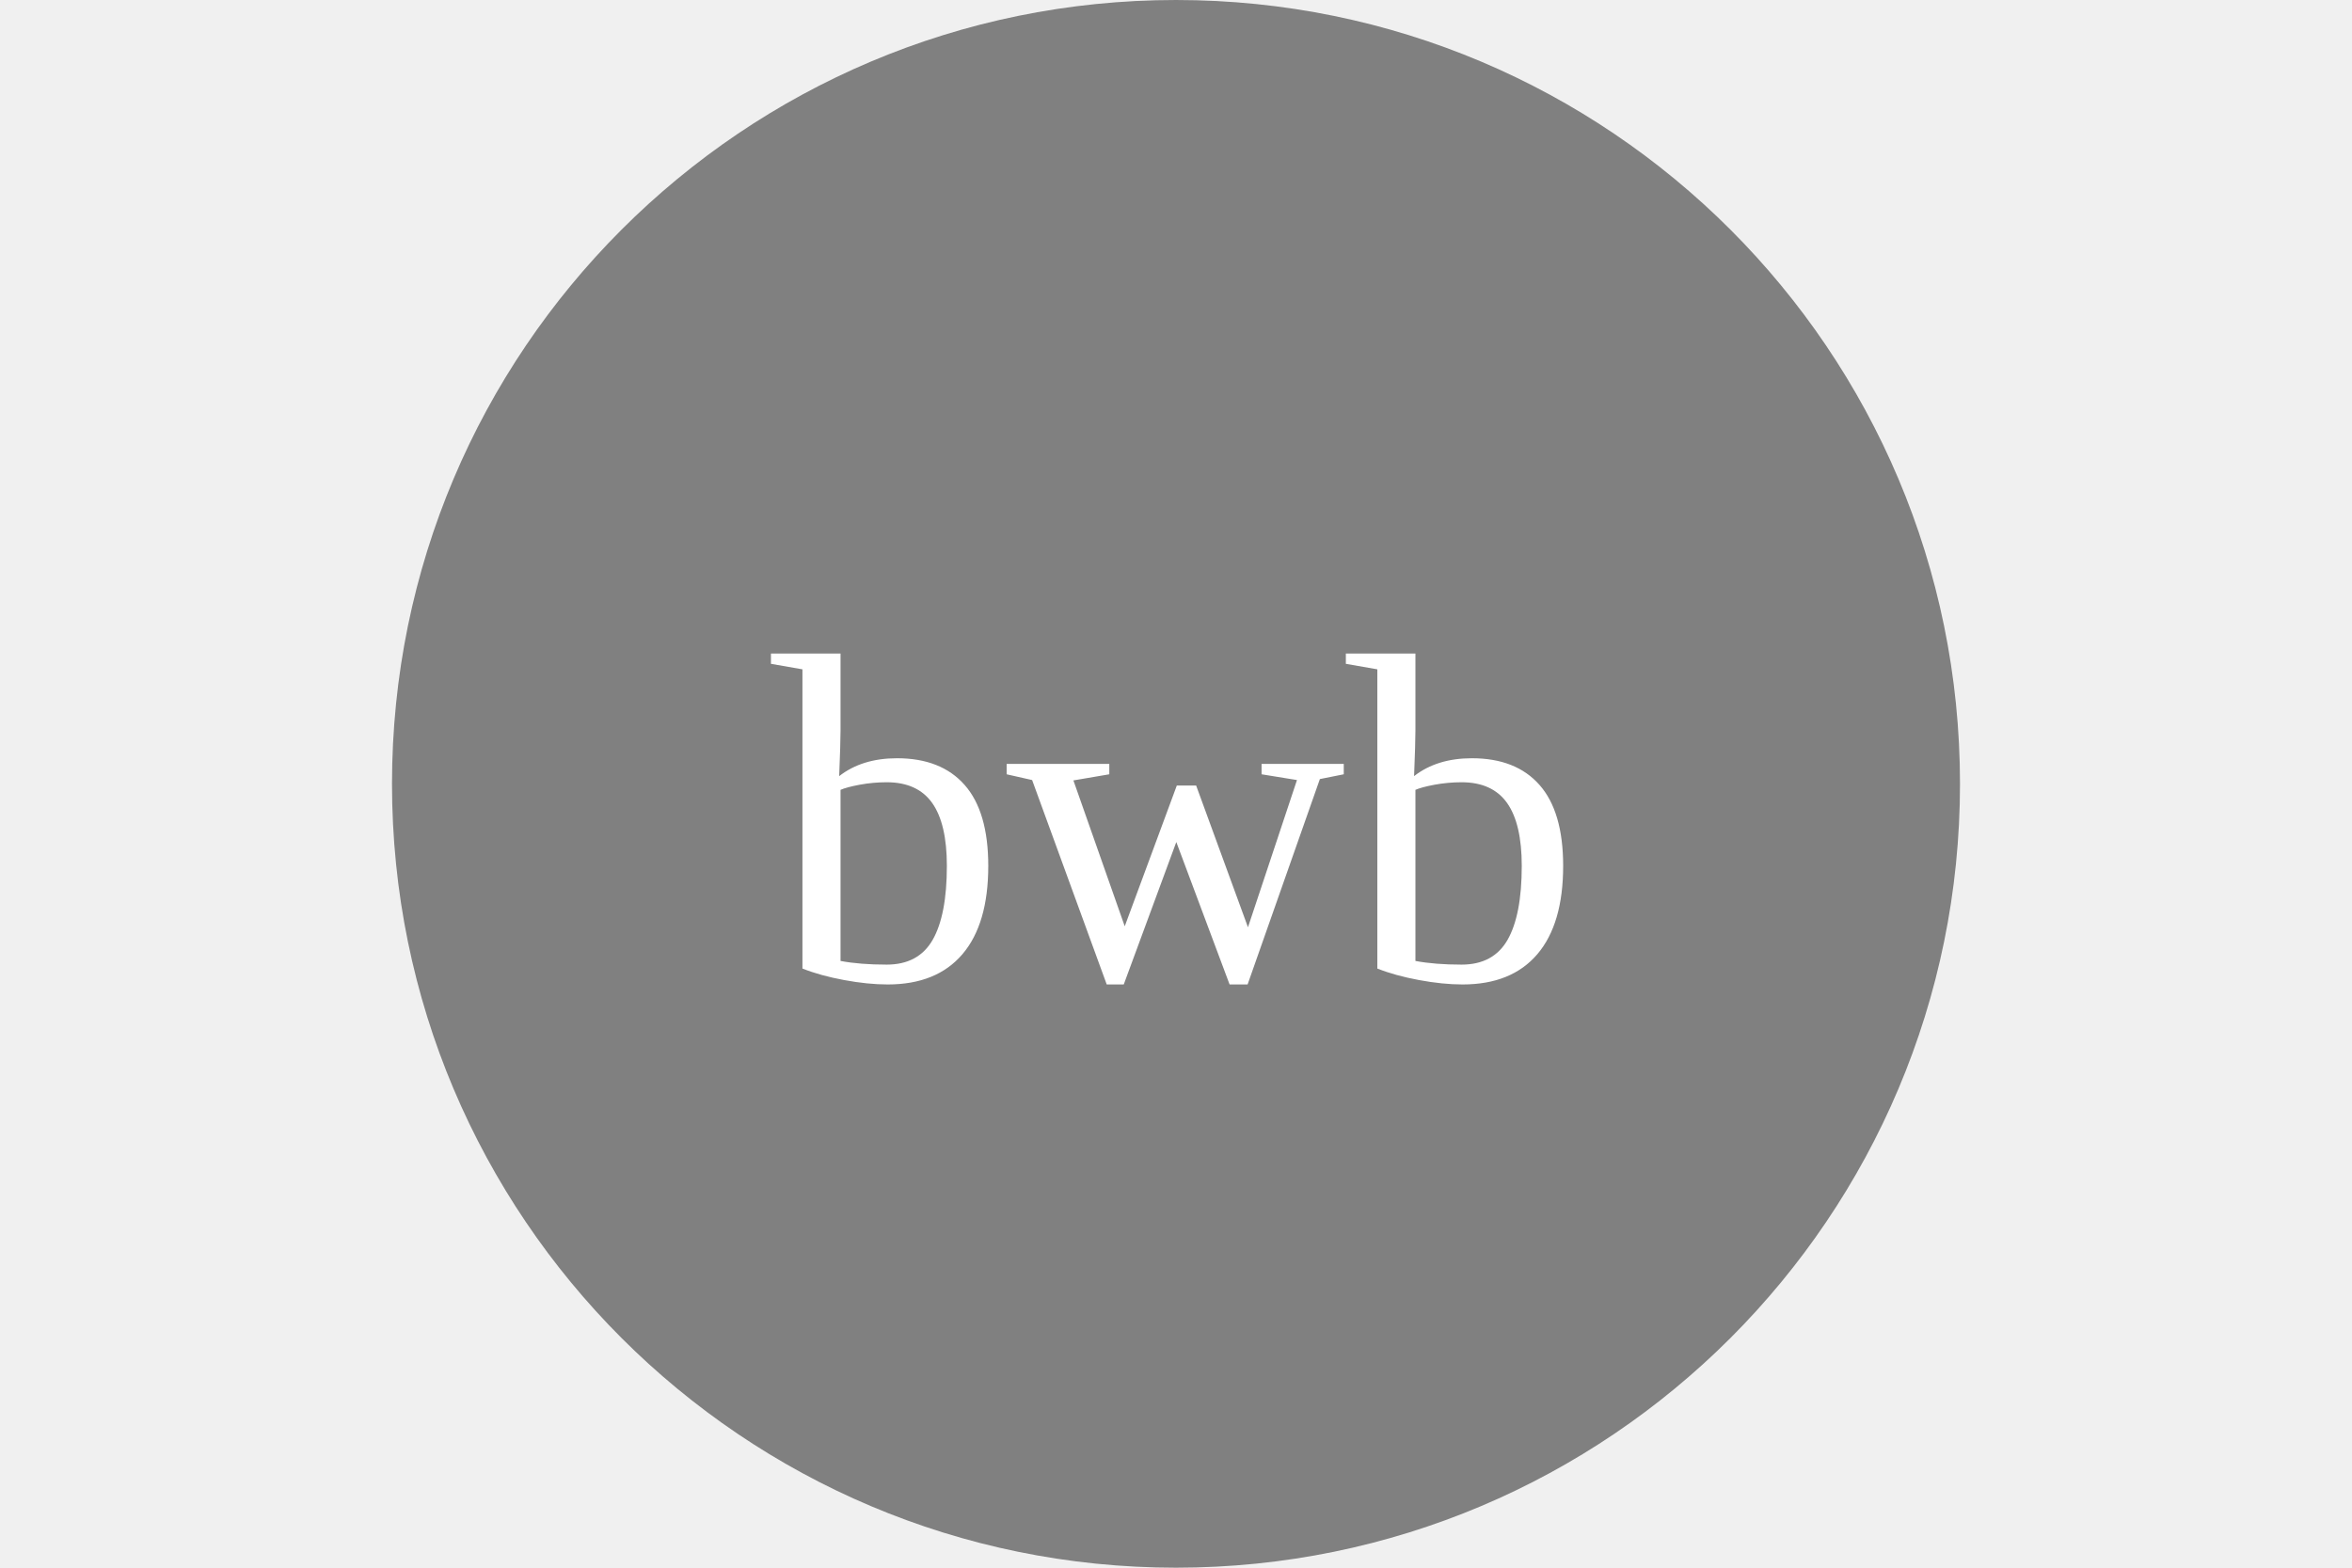
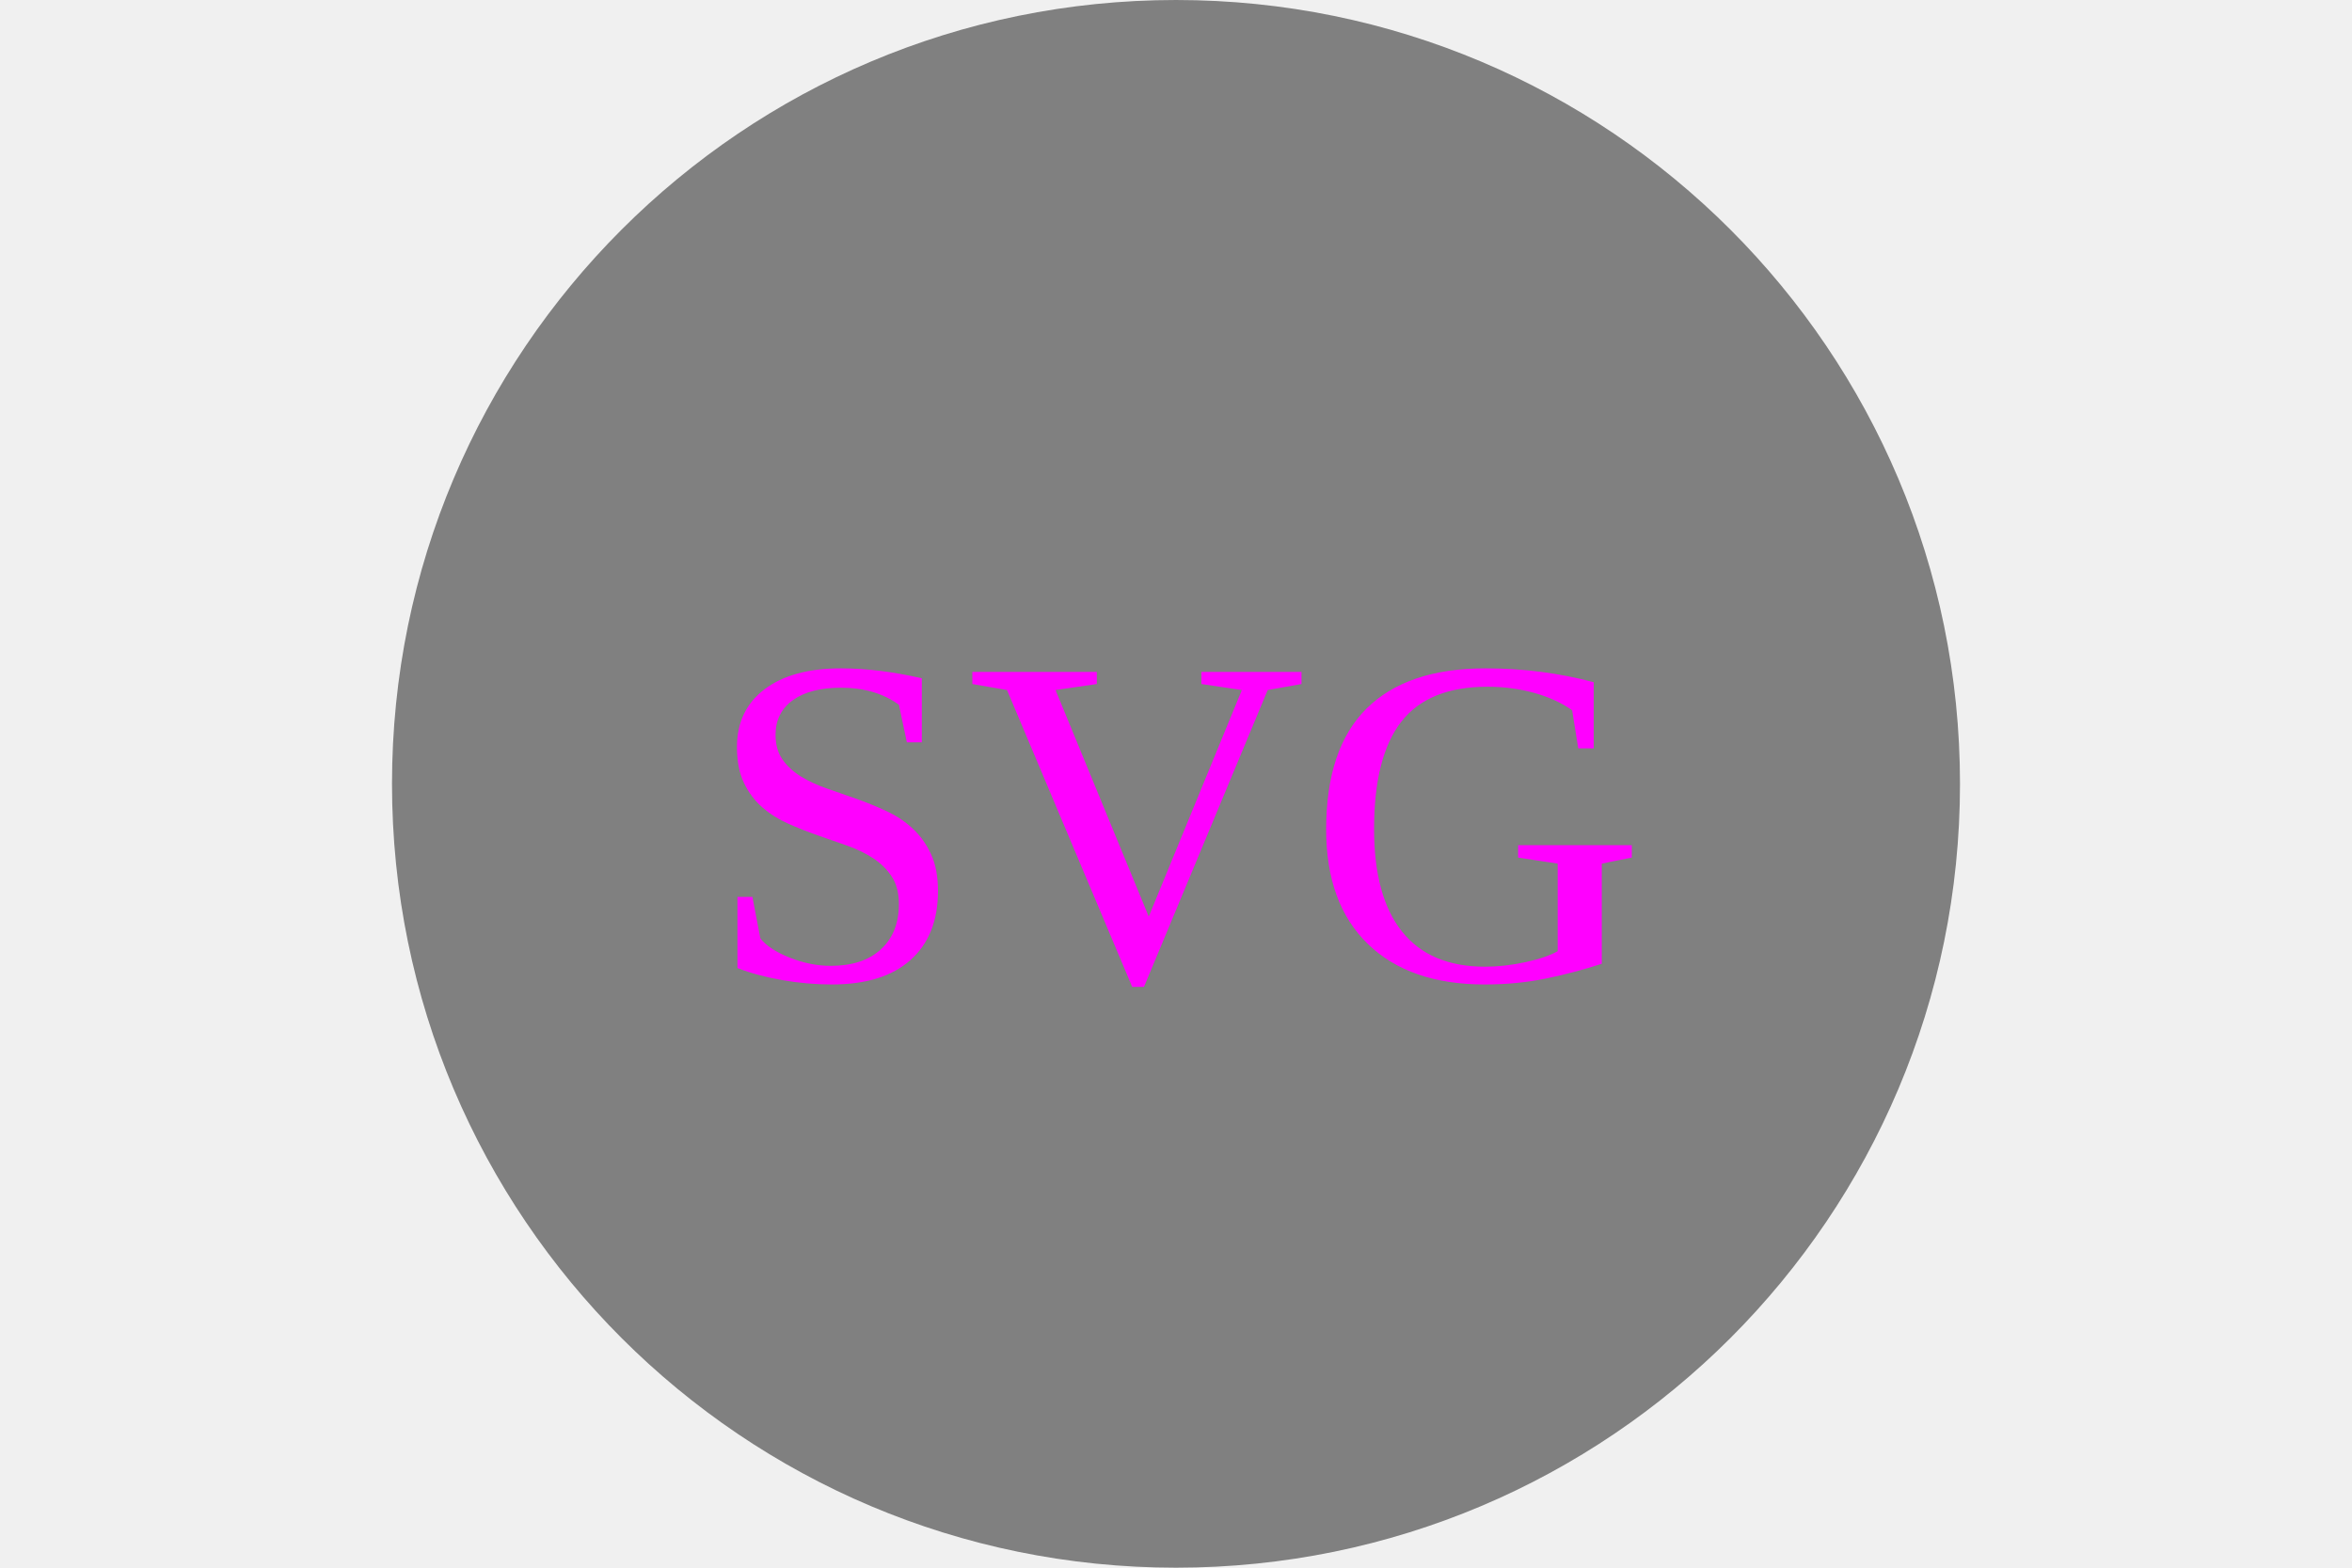
<svg xmlns="http://www.w3.org/2000/svg" version="1.1" width="300" height="200">
-   <circle cx="150" cy="100" r="100" fill="grey" />
-   <text x="150" y="125" font-size="60" text-anchor="middle" fill="white">bwb</text>
+   <circle cx="150" cy="100" r="100" fill="Grey" />
+   <text x="150" y="125" font-size="60" text-anchor="middle" fill="Magenta">SVG</text>
</svg>
